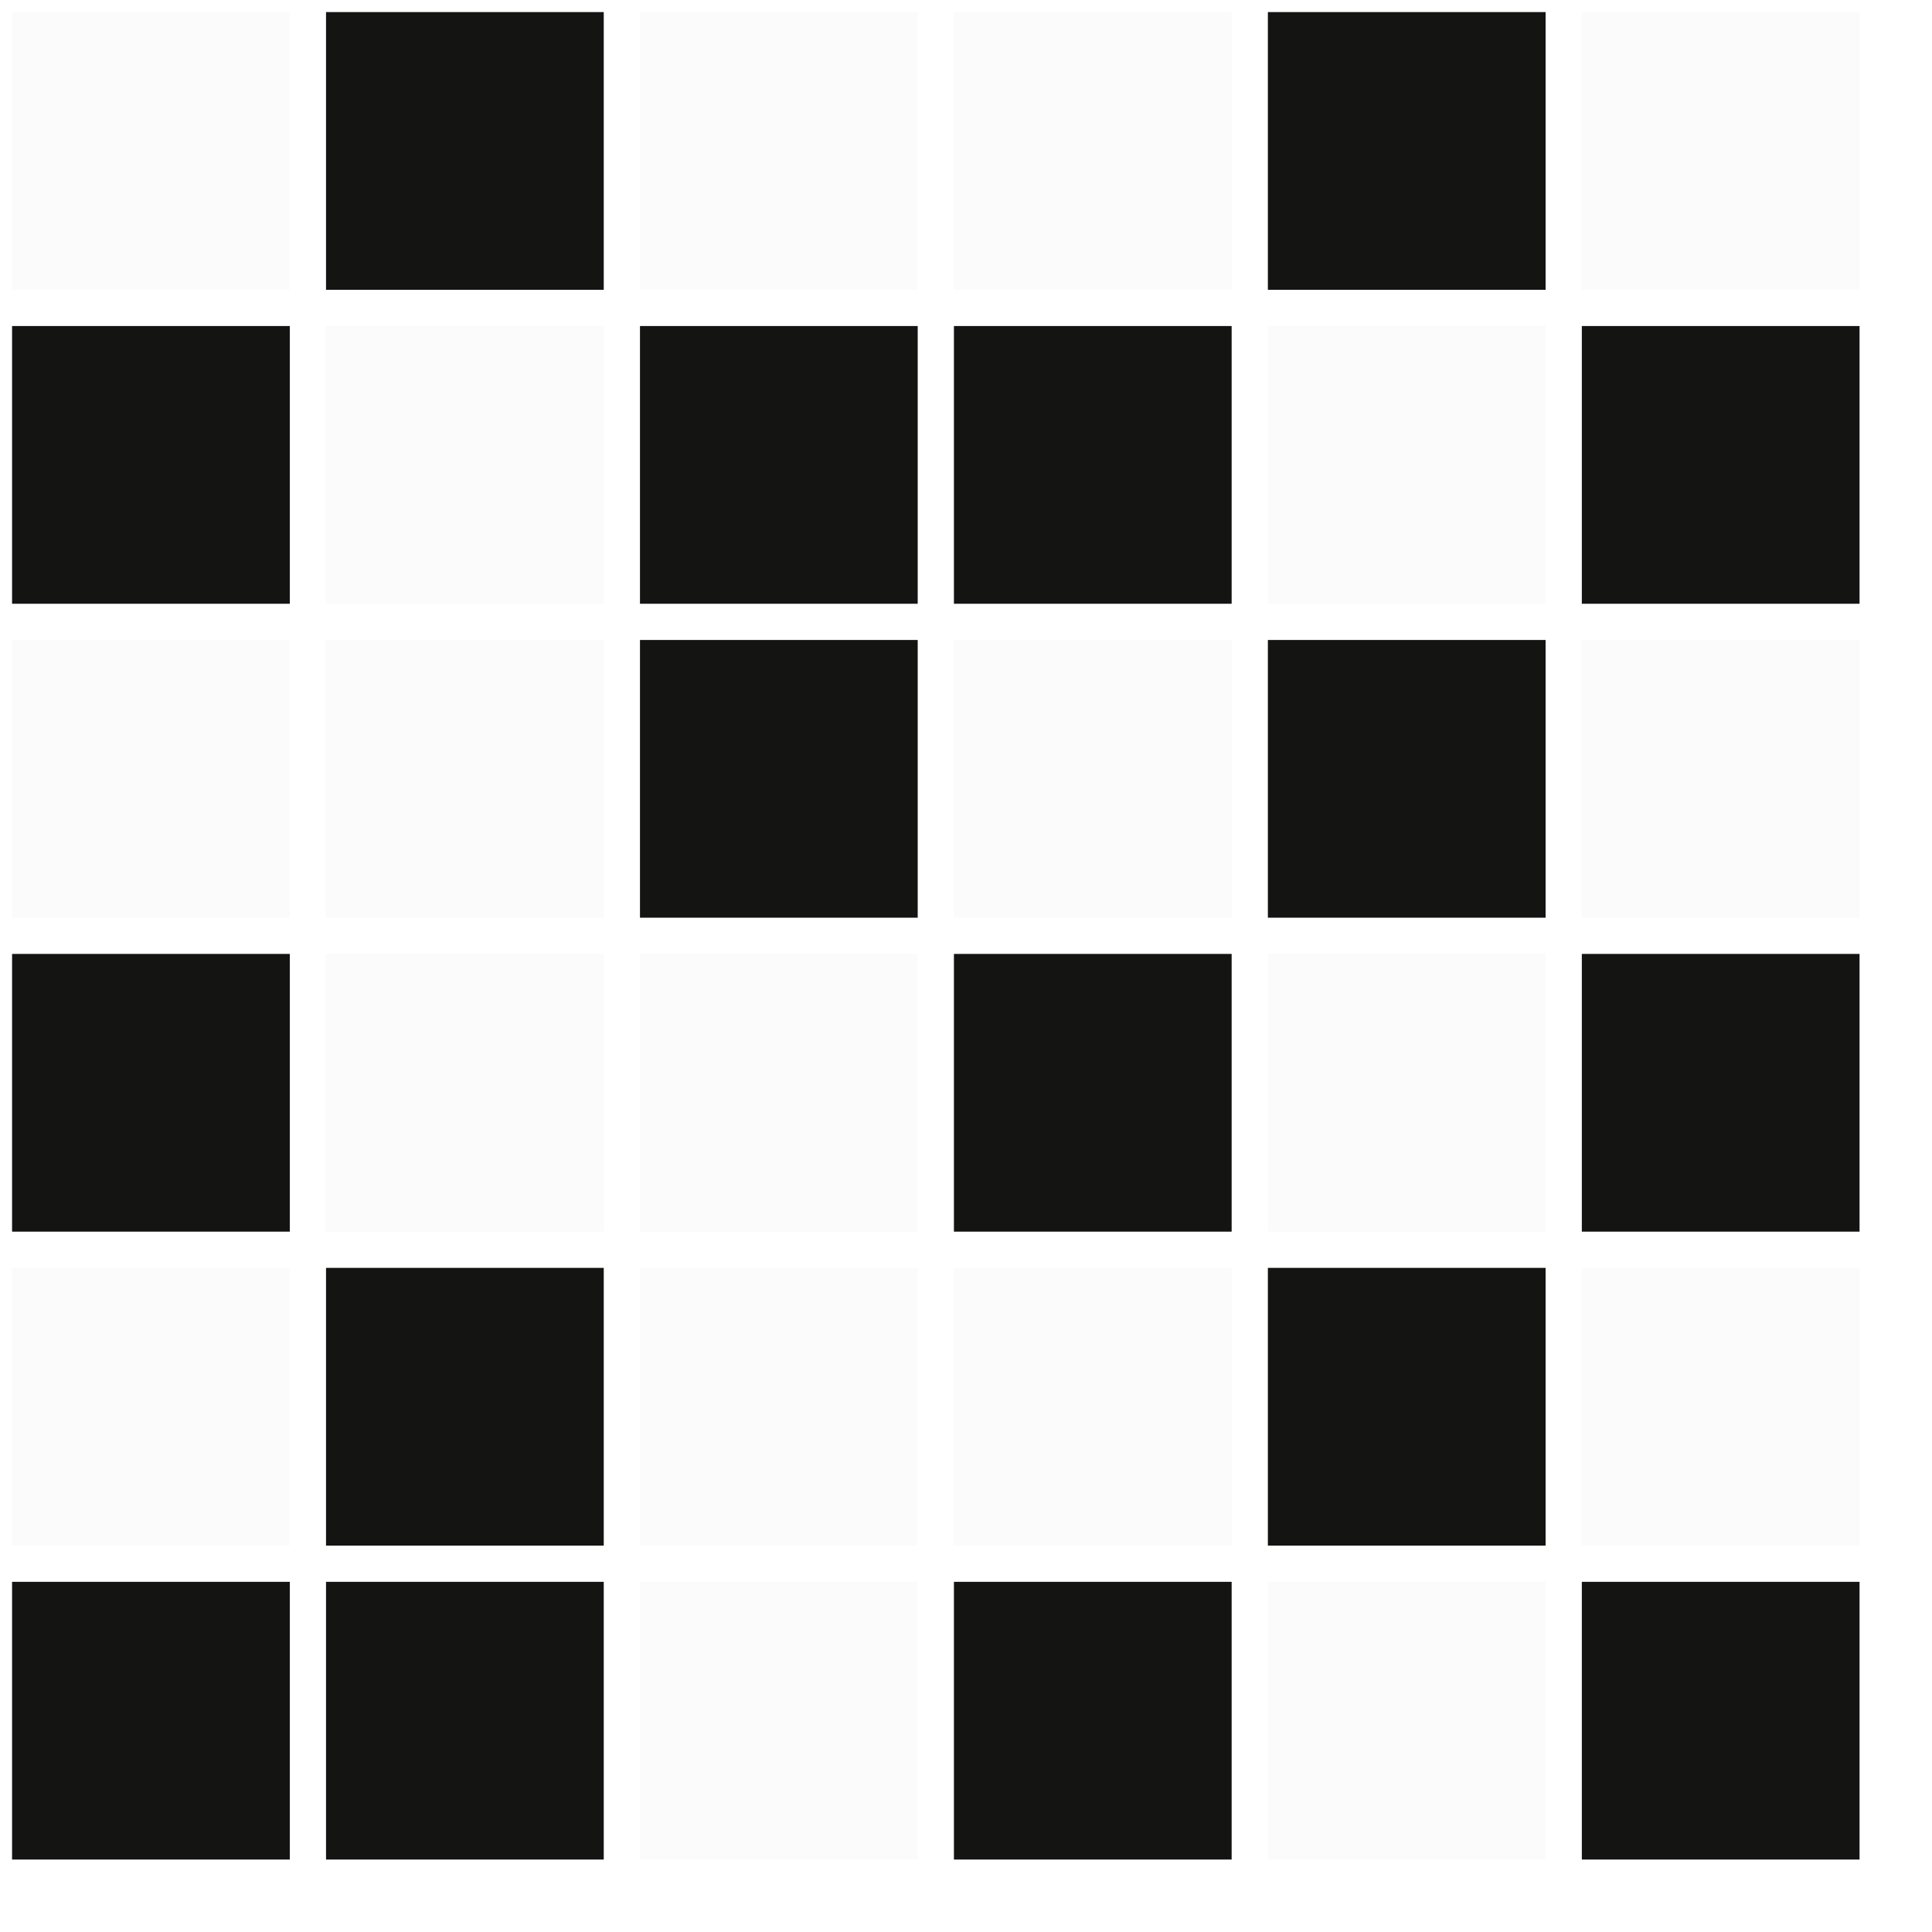
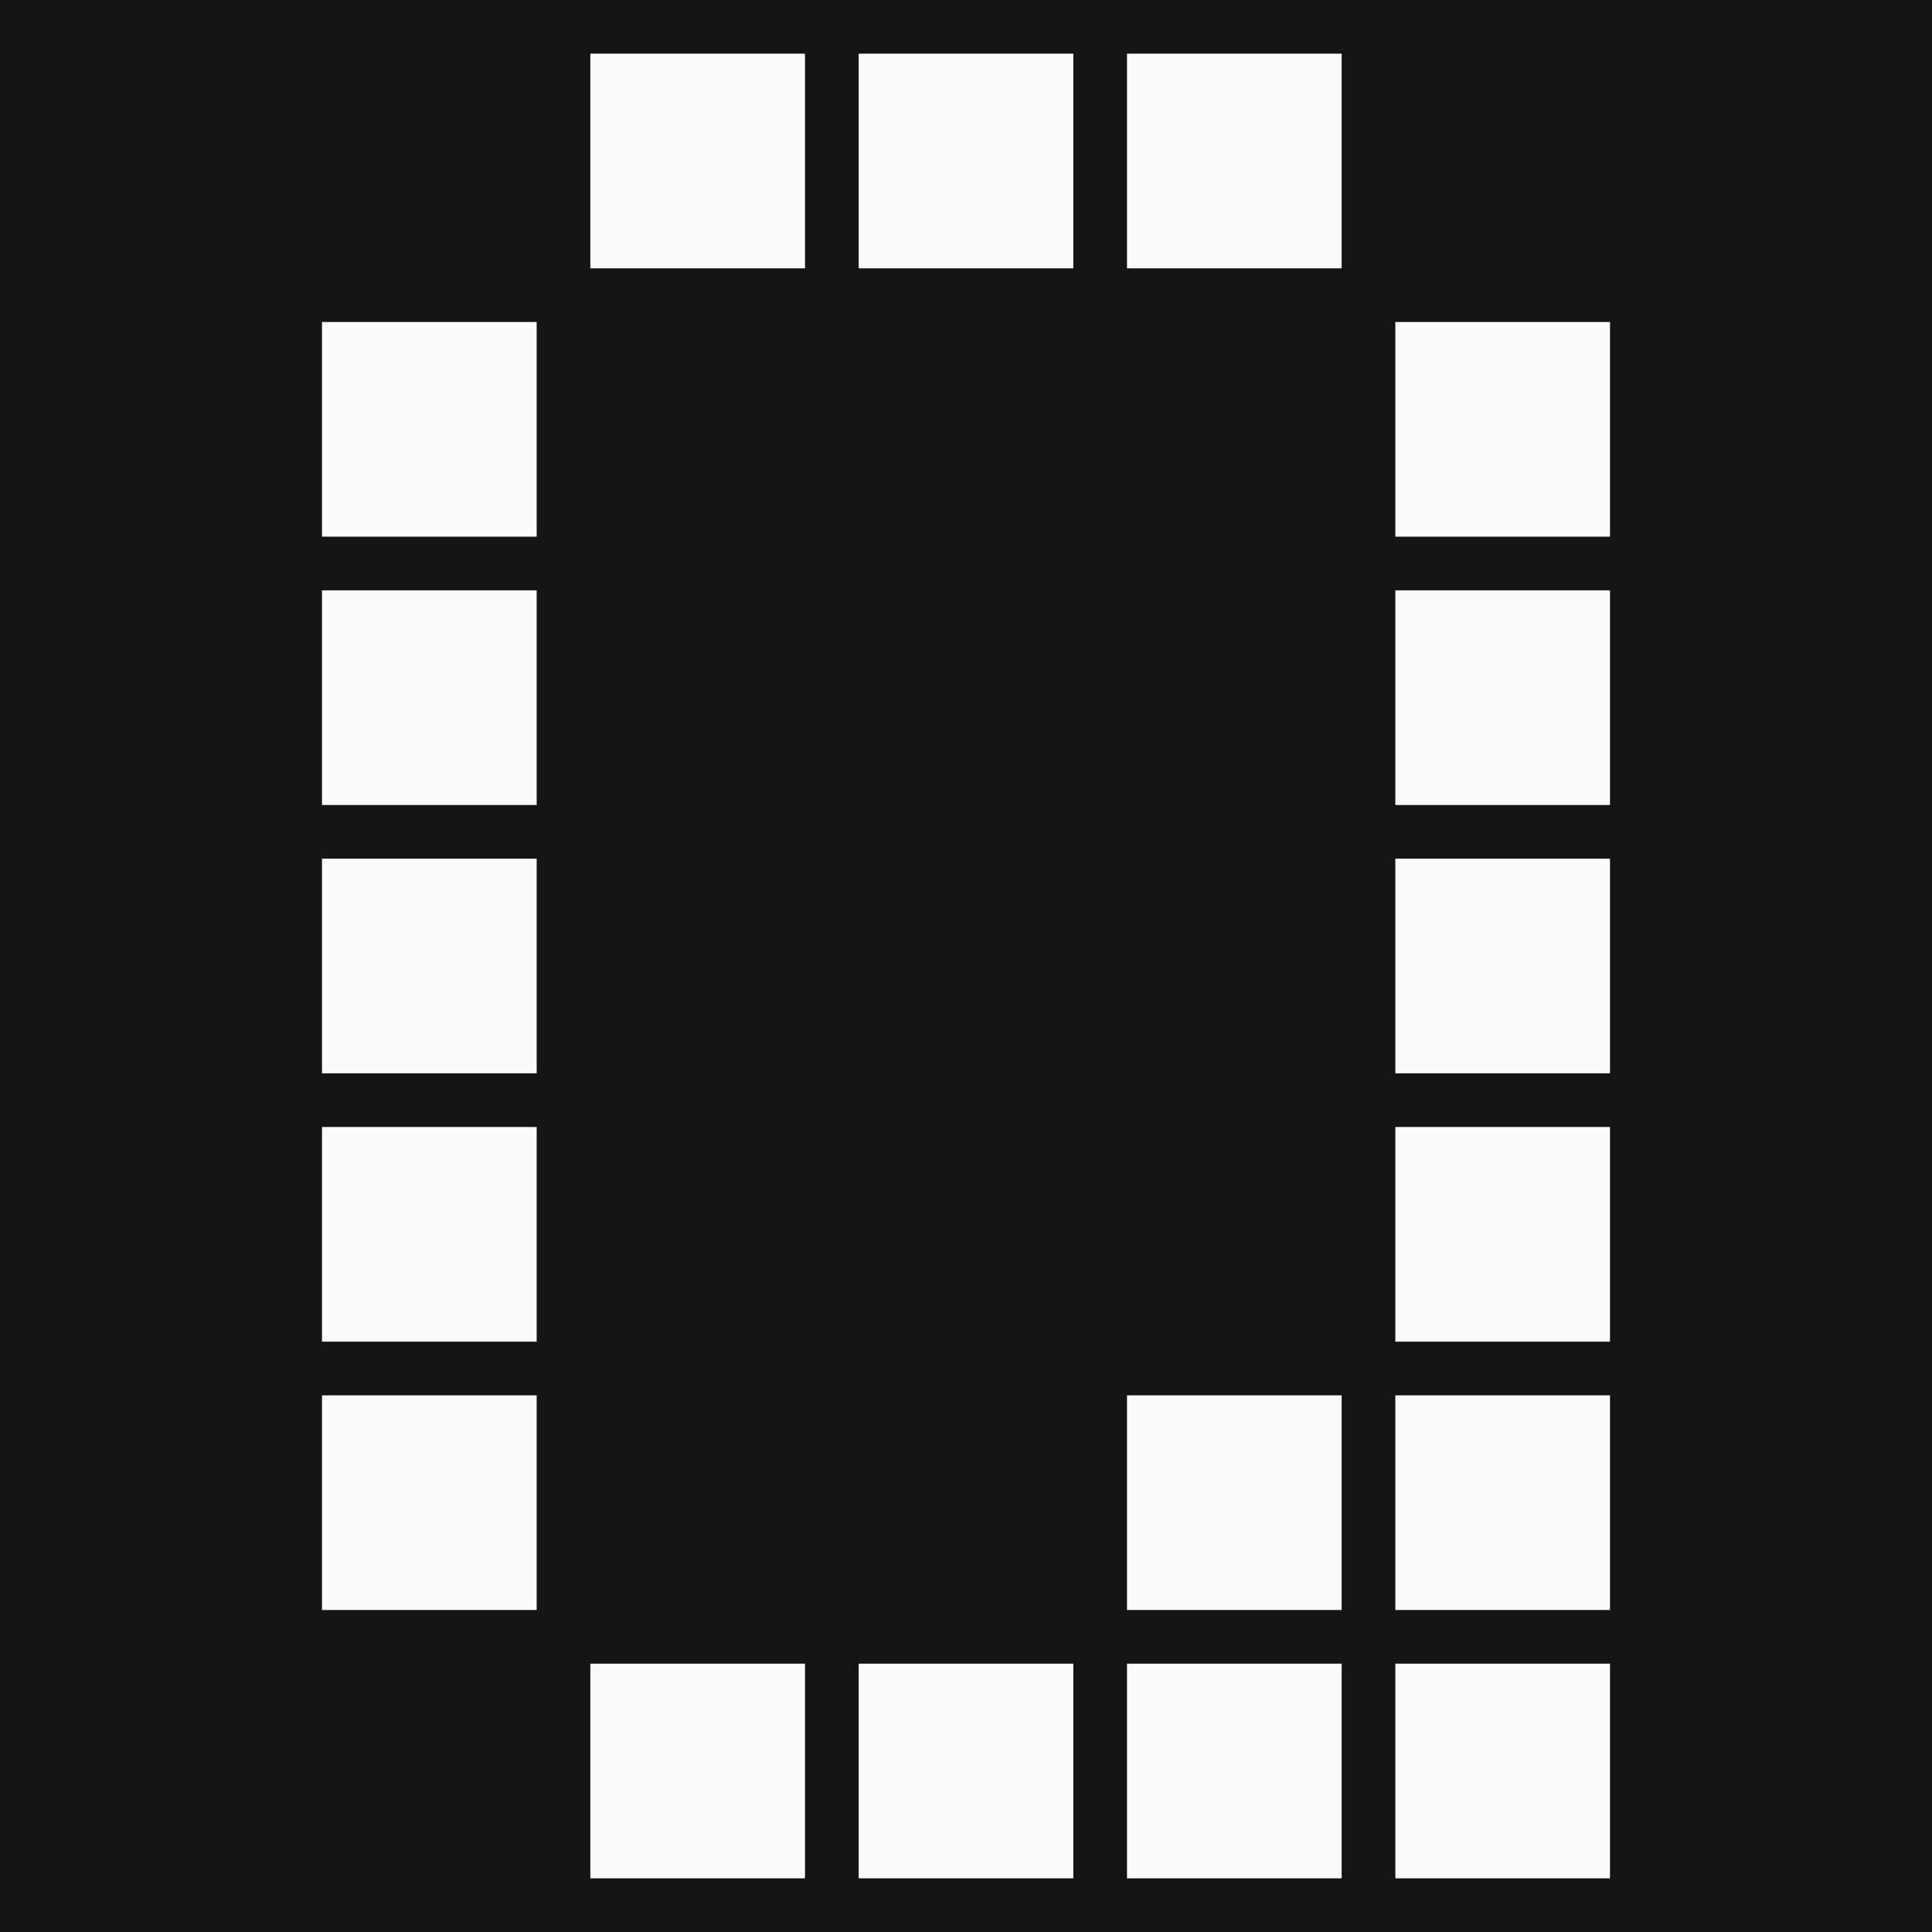
- <svg xmlns="http://www.w3.org/2000/svg" viewBox="0 0 32 32">
-   <rect x="0.2" y="0.2" width="4.6" height="4.6" fill="#FBFBFB" />
-   <rect x="5.4" y="0.2" width="4.6" height="4.6" fill="#141413" />
-   <rect x="10.6" y="0.2" width="4.6" height="4.6" fill="#FBFBFB" />
-   <rect x="15.8" y="0.2" width="4.6" height="4.6" fill="#FBFBFB" />
-   <rect x="21.0" y="0.2" width="4.6" height="4.6" fill="#141413" />
-   <rect x="26.2" y="0.2" width="4.6" height="4.6" fill="#FBFBFB" />
-   <rect x="0.2" y="5.4" width="4.6" height="4.6" fill="#141413" />
-   <rect x="5.4" y="5.4" width="4.6" height="4.6" fill="#FBFBFB" />
-   <rect x="10.6" y="5.4" width="4.6" height="4.6" fill="#141413" />
-   <rect x="15.8" y="5.4" width="4.6" height="4.6" fill="#141413" />
-   <rect x="21.0" y="5.4" width="4.6" height="4.6" fill="#FBFBFB" />
-   <rect x="26.2" y="5.4" width="4.6" height="4.6" fill="#141413" />
-   <rect x="0.2" y="10.6" width="4.6" height="4.6" fill="#FBFBFB" />
-   <rect x="5.4" y="10.6" width="4.6" height="4.6" fill="#FBFBFB" />
-   <rect x="10.6" y="10.6" width="4.6" height="4.6" fill="#141413" />
-   <rect x="15.8" y="10.6" width="4.6" height="4.6" fill="#FBFBFB" />
-   <rect x="21.0" y="10.6" width="4.6" height="4.6" fill="#141413" />
-   <rect x="26.2" y="10.6" width="4.6" height="4.6" fill="#FBFBFB" />
-   <rect x="0.2" y="15.8" width="4.6" height="4.6" fill="#141413" />
-   <rect x="5.4" y="15.8" width="4.6" height="4.6" fill="#FBFBFB" />
-   <rect x="10.6" y="15.8" width="4.6" height="4.6" fill="#FBFBFB" />
-   <rect x="15.8" y="15.8" width="4.6" height="4.6" fill="#141413" />
-   <rect x="21.0" y="15.8" width="4.6" height="4.6" fill="#FBFBFB" />
-   <rect x="26.2" y="15.8" width="4.6" height="4.6" fill="#141413" />
-   <rect x="0.2" y="21.0" width="4.6" height="4.6" fill="#FBFBFB" />
-   <rect x="5.4" y="21.0" width="4.6" height="4.6" fill="#141413" />
-   <rect x="10.6" y="21.0" width="4.6" height="4.6" fill="#FBFBFB" />
-   <rect x="15.8" y="21.0" width="4.6" height="4.6" fill="#FBFBFB" />
-   <rect x="21.0" y="21.0" width="4.6" height="4.6" fill="#141413" />
-   <rect x="26.2" y="21.0" width="4.6" height="4.6" fill="#FBFBFB" />
-   <rect x="0.2" y="26.2" width="4.6" height="4.6" fill="#141413" />
-   <rect x="5.4" y="26.2" width="4.6" height="4.6" fill="#141413" />
-   <rect x="10.6" y="26.2" width="4.6" height="4.6" fill="#FBFBFB" />
-   <rect x="15.8" y="26.2" width="4.6" height="4.6" fill="#141413" />
-   <rect x="21.0" y="26.2" width="4.6" height="4.6" fill="#FBFBFB" />
-   <rect x="26.2" y="26.2" width="4.6" height="4.6" fill="#141413" />
+ <svg xmlns="http://www.w3.org/2000/svg" viewBox="0 0 36 36">
+   <rect width="36" height="36" fill="#141413" />
+   <rect x="11" y="1" width="4" height="4" fill="#FBFBFB" />
+   <rect x="16" y="1" width="4" height="4" fill="#FBFBFB" />
+   <rect x="21" y="1" width="4" height="4" fill="#FBFBFB" />
+   <rect x="6" y="6" width="4" height="4" fill="#FBFBFB" />
+   <rect x="26" y="6" width="4" height="4" fill="#FBFBFB" />
+   <rect x="6" y="11" width="4" height="4" fill="#FBFBFB" />
+   <rect x="26" y="11" width="4" height="4" fill="#FBFBFB" />
+   <rect x="6" y="16" width="4" height="4" fill="#FBFBFB" />
+   <rect x="26" y="16" width="4" height="4" fill="#FBFBFB" />
+   <rect x="6" y="21" width="4" height="4" fill="#FBFBFB" />
+   <rect x="26" y="21" width="4" height="4" fill="#FBFBFB" />
+   <rect x="6" y="26" width="4" height="4" fill="#FBFBFB" />
+   <rect x="21" y="26" width="4" height="4" fill="#FBFBFB" />
+   <rect x="26" y="26" width="4" height="4" fill="#FBFBFB" />
+   <rect x="11" y="31" width="4" height="4" fill="#FBFBFB" />
+   <rect x="16" y="31" width="4" height="4" fill="#FBFBFB" />
+   <rect x="21" y="31" width="4" height="4" fill="#FBFBFB" />
+   <rect x="26" y="31" width="4" height="4" fill="#FBFBFB" />
</svg>
